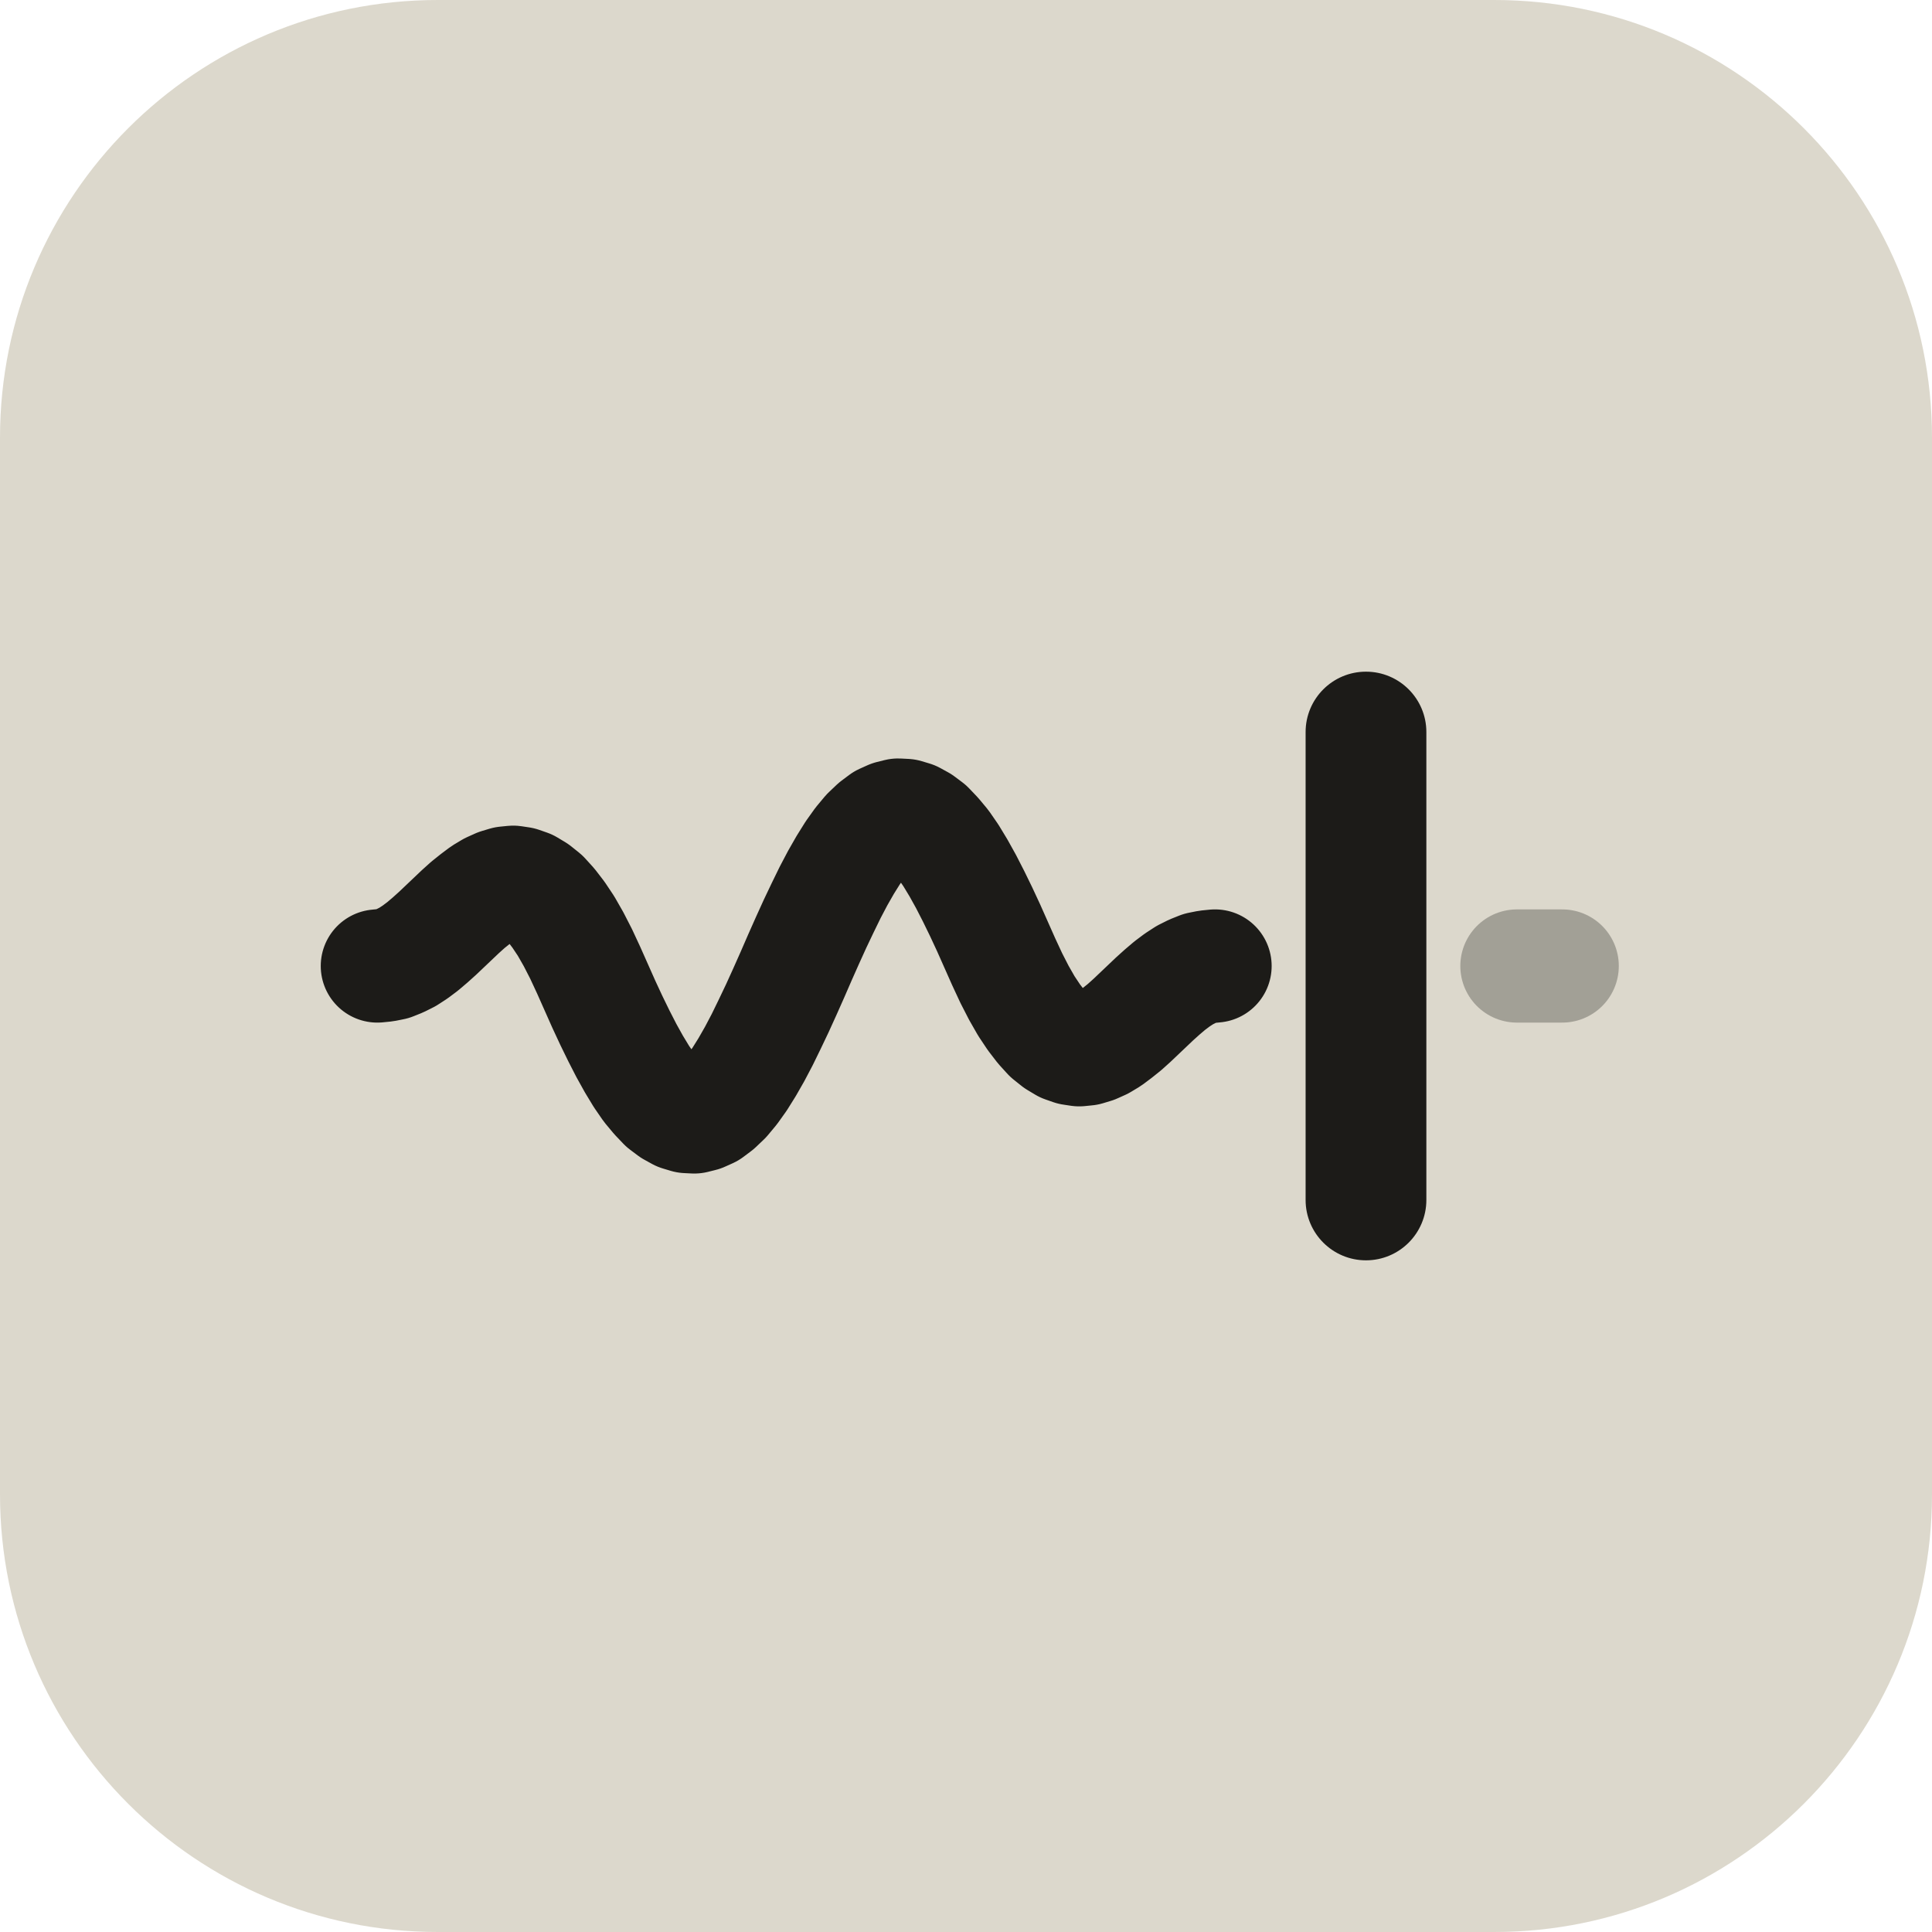
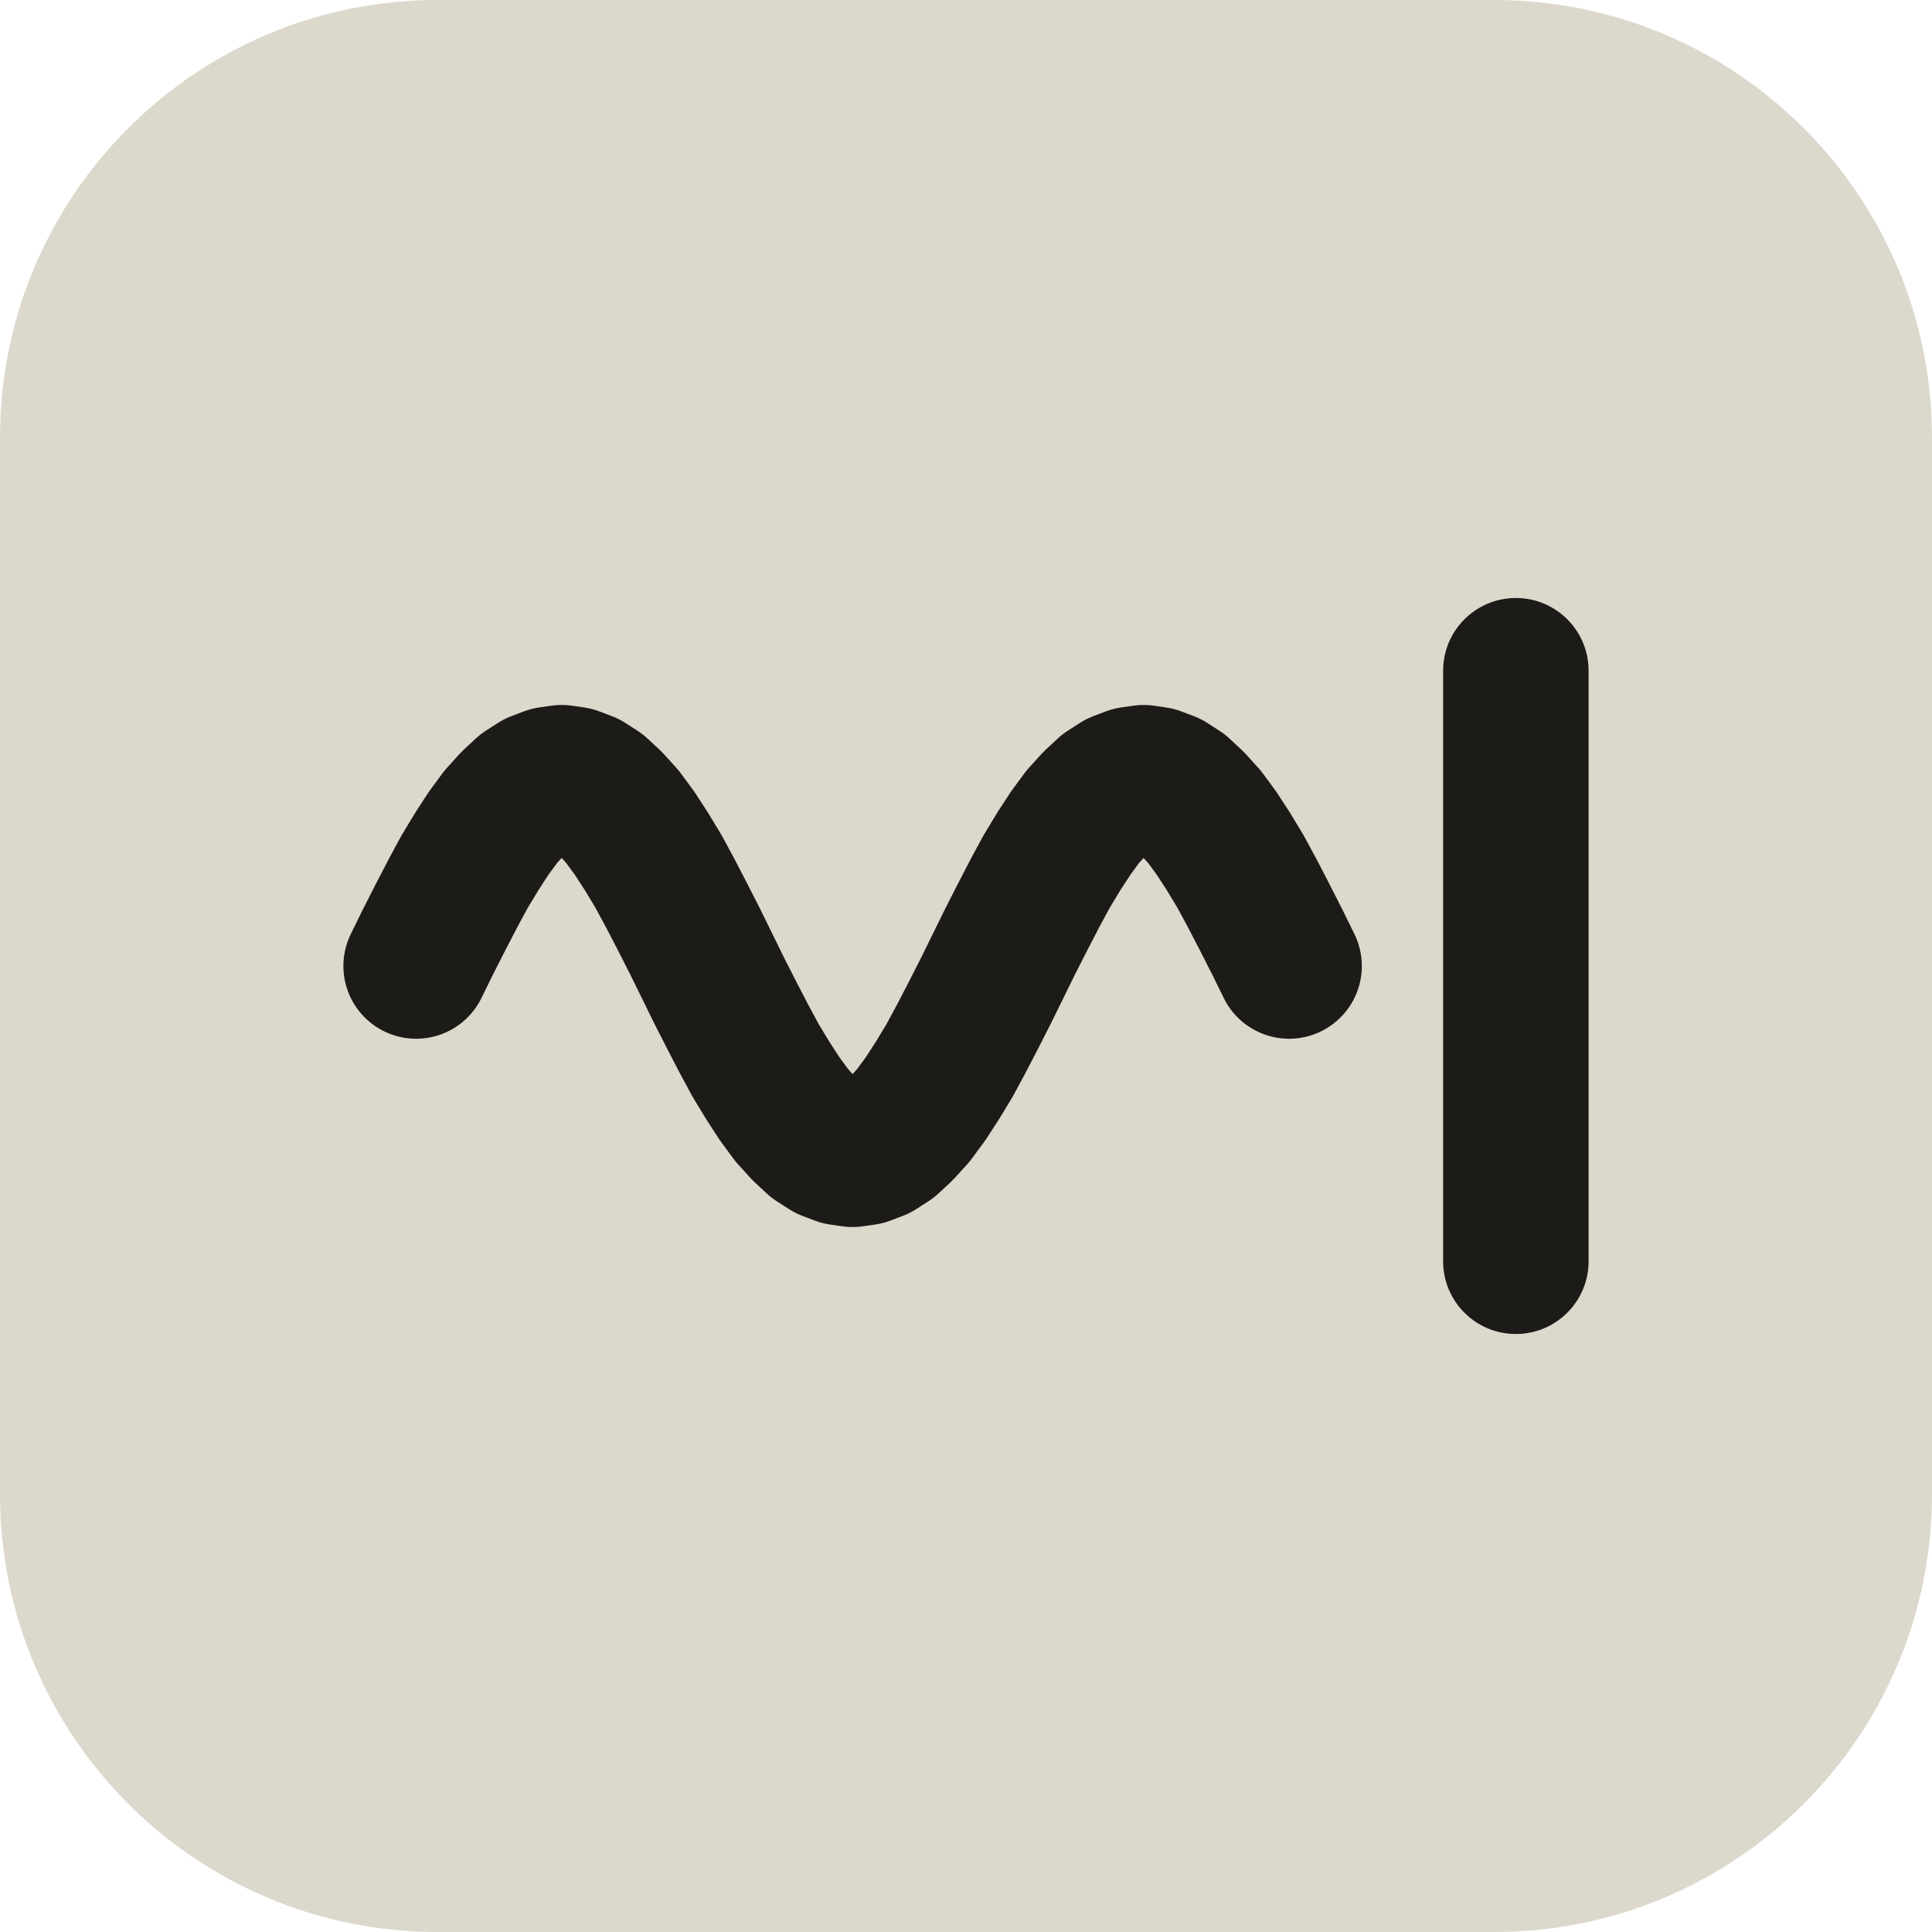
<svg xmlns="http://www.w3.org/2000/svg" viewBox="0 0 512 512">
  <rect width="512" height="512" rx="116" fill="#dcd8cc" />
-   <path d="M100.0 256.0 L102.0 255.8 L104.0 255.4 L106.0 254.6 L108.0 253.6 L110.0 252.3 L112.0 250.8 L114.0 249.1 L116.0 247.3 L118.0 245.4 L120.0 243.5 L122.0 241.6 L124.0 239.8 L126.0 238.2 L128.0 236.7 L130.0 235.5 L132.0 234.6 L134.0 234.0 L136.0 233.8 L138.0 234.1 L140.0 234.8 L142.0 236.0 L144.0 237.6 L146.0 239.8 L148.0 242.4 L150.0 245.4 L152.0 248.9 L154.0 252.8 L156.0 257.1 L158.0 261.6 L160.0 266.1 L162.0 270.4 L164.0 274.5 L166.0 278.4 L168.0 282.0 L170.0 285.3 L172.0 288.2 L174.0 290.6 L176.0 292.7 L178.0 294.2 L180.0 295.3 L182.0 295.9 L184.0 296.0 L186.0 295.5 L188.0 294.6 L190.0 293.1 L192.0 291.2 L194.0 288.8 L196.0 286.0 L198.0 282.8 L200.0 279.3 L202.0 275.5 L204.0 271.4 L206.0 267.2 L208.0 262.8 L210.0 258.3 L212.0 253.7 L214.0 249.2 L216.0 244.8 L218.0 240.6 L220.0 236.5 L222.0 232.7 L224.0 229.2 L226.0 226.0 L228.0 223.2 L230.0 220.8 L232.0 218.9 L234.0 217.4 L236.0 216.5 L238.0 216.0 L240.0 216.1 L242.0 216.7 L244.0 217.8 L246.0 219.3 L248.0 221.4 L250.0 223.8 L252.0 226.7 L254.0 230.0 L256.0 233.6 L258.0 237.5 L260.0 241.6 L262.0 245.9 L264.0 250.4 L266.0 254.9 L268.0 259.2 L270.0 263.1 L272.0 266.6 L274.0 269.6 L276.0 272.2 L278.0 274.4 L280.0 276.0 L282.0 277.2 L284.0 277.9 L286.0 278.2 L288.0 278.0 L290.0 277.4 L292.0 276.5 L294.0 275.3 L296.0 273.8 L298.0 272.2 L300.0 270.4 L302.0 268.5 L304.0 266.6 L306.0 264.7 L308.0 262.9 L310.0 261.2 L312.0 259.7 L314.0 258.4 L316.0 257.4 L318.0 256.6 L320.0 256.2 L322.0 256.0" fill="none" stroke="#1c1b18" stroke-width="30" stroke-linecap="round" stroke-linejoin="round" />
-   <rect x="346" y="178" width="32" height="156" rx="16" fill="#1c1b18" />
-   <path d="M402 256 H414" stroke="#1c1b18" stroke-opacity=".3" stroke-width="30" stroke-linecap="round" />
+   <g transform="translate(256 256) scale(1.134) translate(-224.5 -256)" fill="none" stroke="#1c1b18" stroke-width="34" stroke-linecap="round" stroke-linejoin="round">
+     <path d="M96.0 256.0 L98.8 250.3 L101.7 244.6 L104.5 239.2 L107.3 234.0 L110.2 229.2 L113.0 224.9 L115.8 221.1 L118.7 217.9 L121.5 215.3 L124.3 213.5 L127.2 212.4 L130.0 212.0 L132.8 212.4 L135.7 213.5 L138.5 215.3 L141.3 217.9 L144.2 221.1 L147.0 224.9 L149.8 229.2 L152.7 234.0 L155.5 239.2 L158.3 244.6 L161.2 250.3 L164.0 256.0 L166.8 261.7 L169.7 267.4 L172.5 272.8 L175.3 278.0 L178.2 282.8 L181.0 287.1 L183.8 290.9 L186.7 294.1 L189.5 296.7 L192.3 298.5 L195.2 299.6 L198.0 300.0 L200.8 299.6 L203.7 298.5 L206.5 296.7 L209.3 294.1 L212.2 290.9 L215.0 287.1 L217.8 282.8 L220.7 278.0 L223.5 272.8 L226.3 267.4 L229.2 261.7 L232.0 256.0 L234.8 250.3 L237.7 244.6 L240.5 239.2 L243.3 234.0 L246.2 229.2 L249.0 224.9 L251.8 221.1 L254.7 217.9 L257.5 215.3 L260.3 213.5 L263.2 212.4 L266.0 212.0 L268.8 212.4 L271.7 213.5 L274.5 215.3 L277.3 217.9 L280.2 221.1 L283.0 224.9 L285.8 229.2 L288.7 234.0 L291.5 239.2 L294.3 244.6 L297.2 250.3 L300.0 256.0" />
+     <rect x="336" y="170" width="34" height="172" rx="17" fill="#1c1b18" stroke="none" />
+   </g>
</svg>
